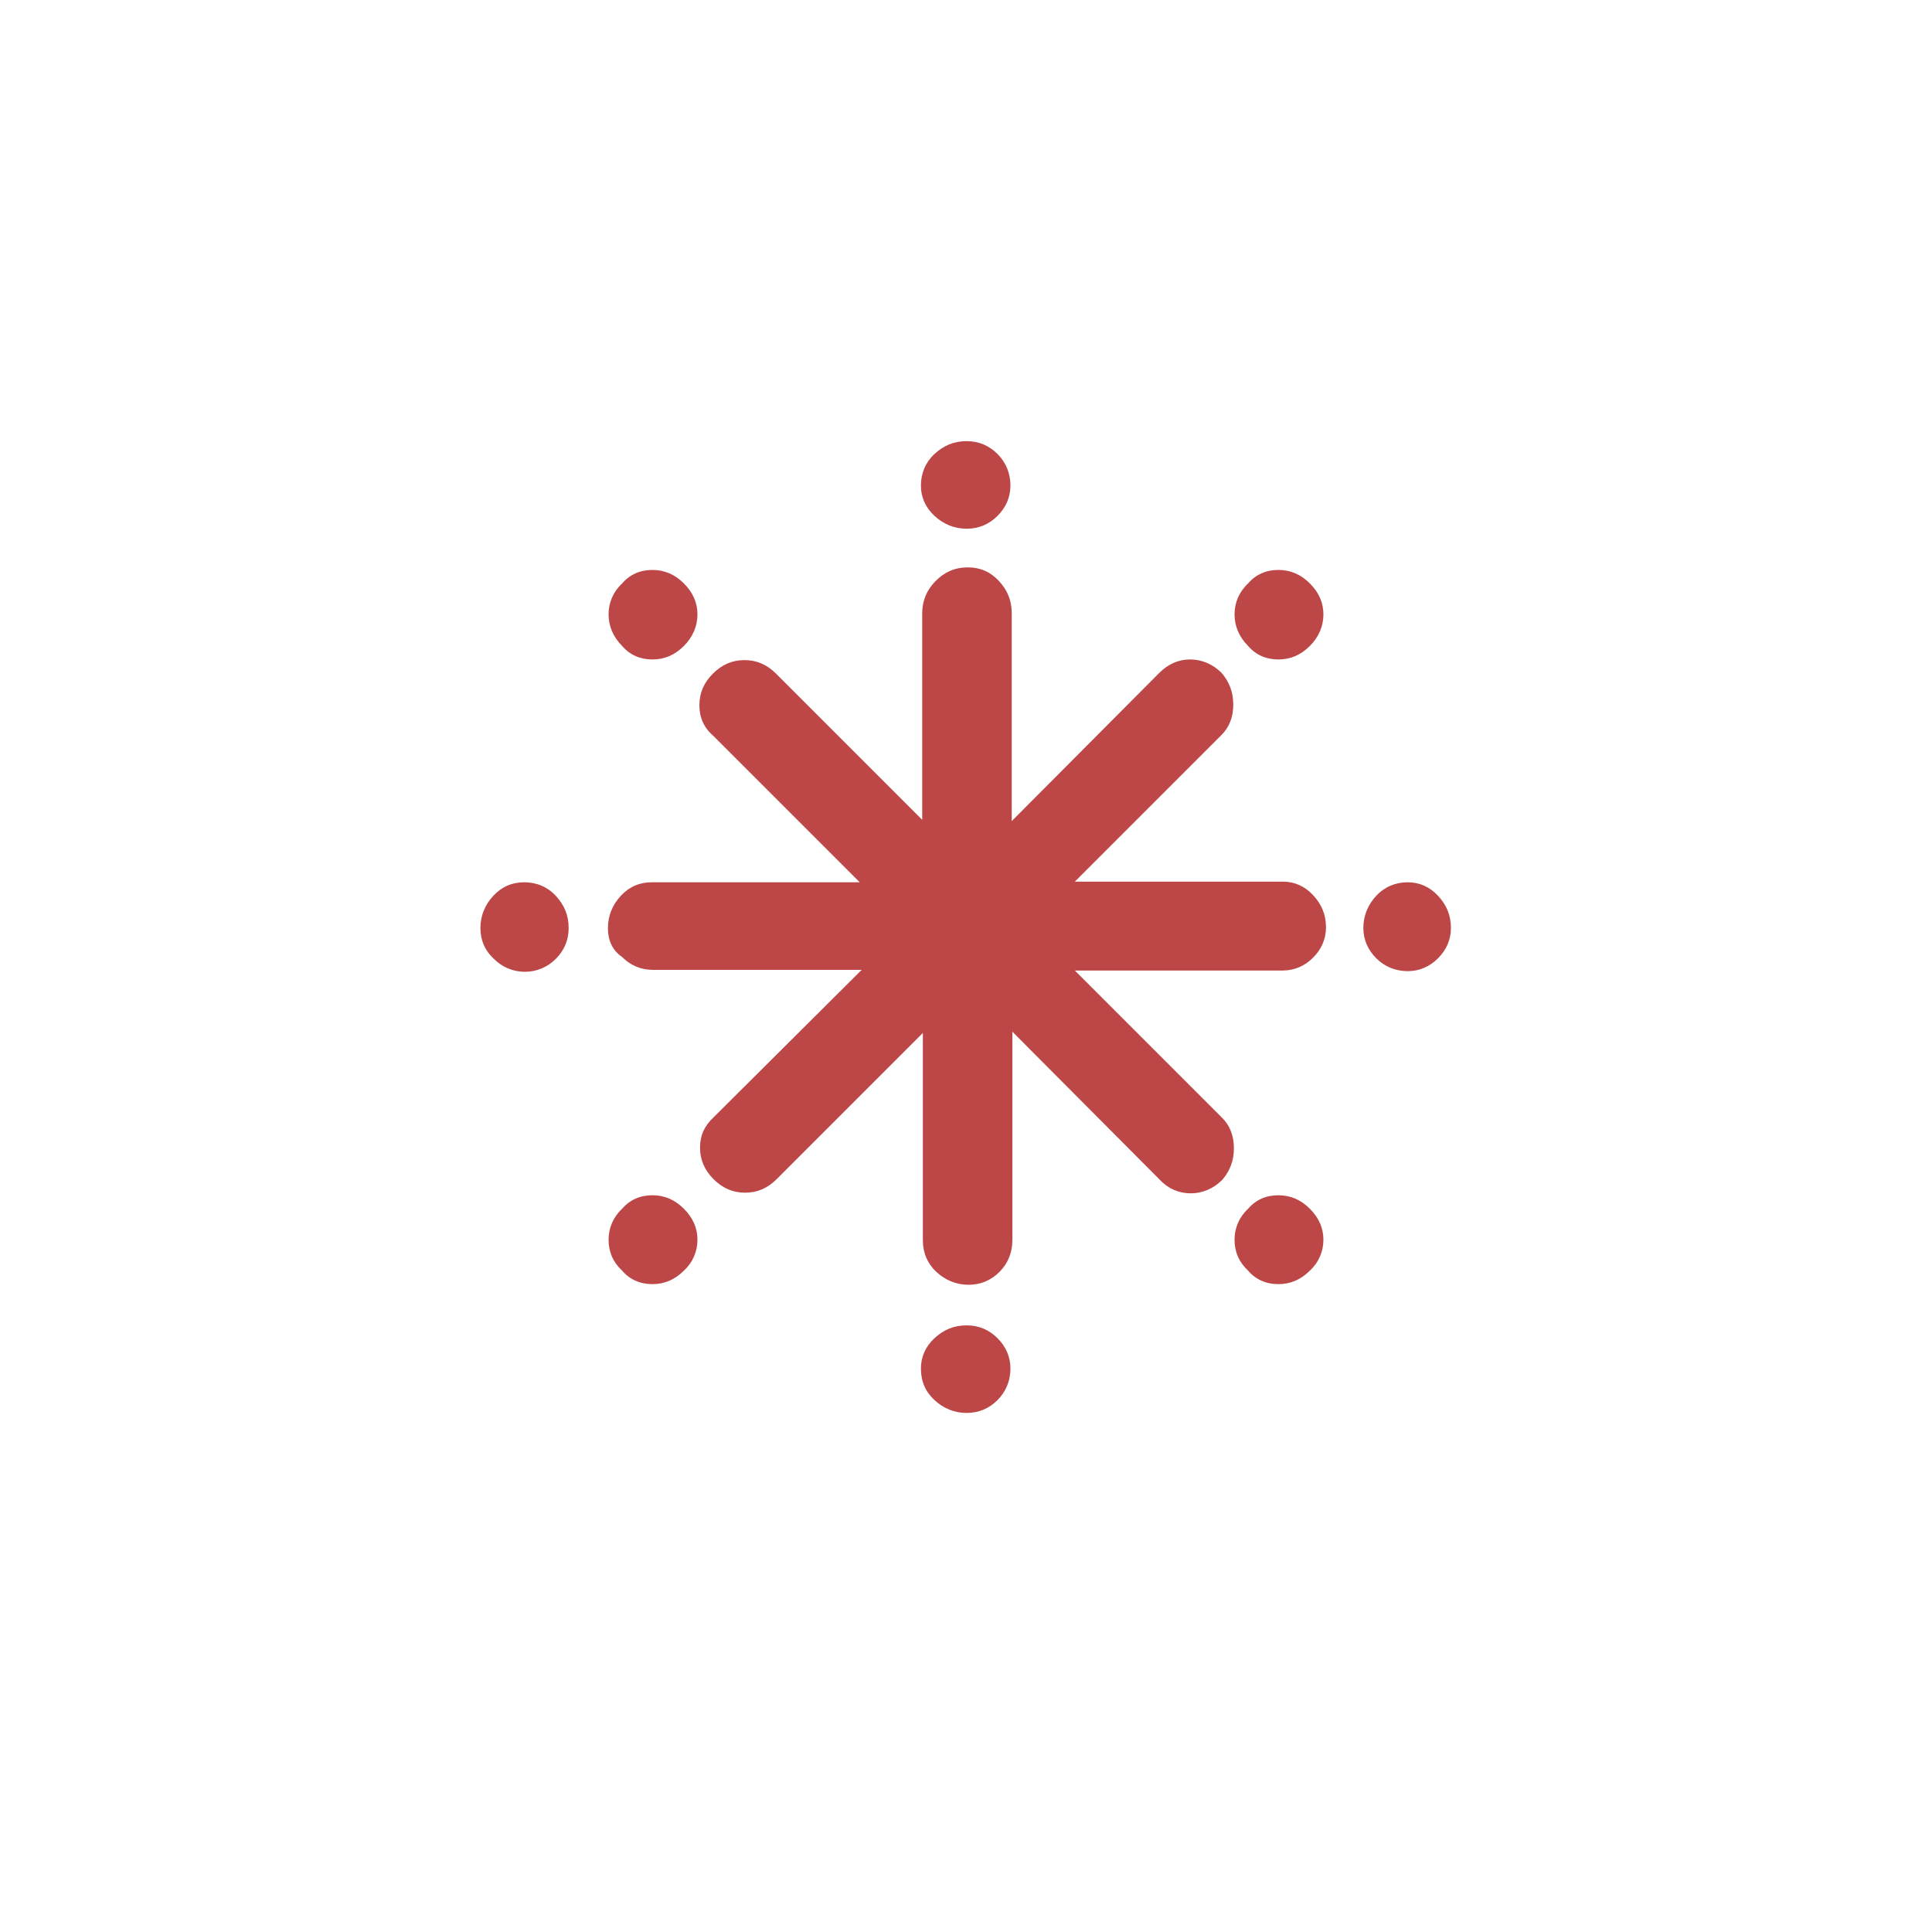
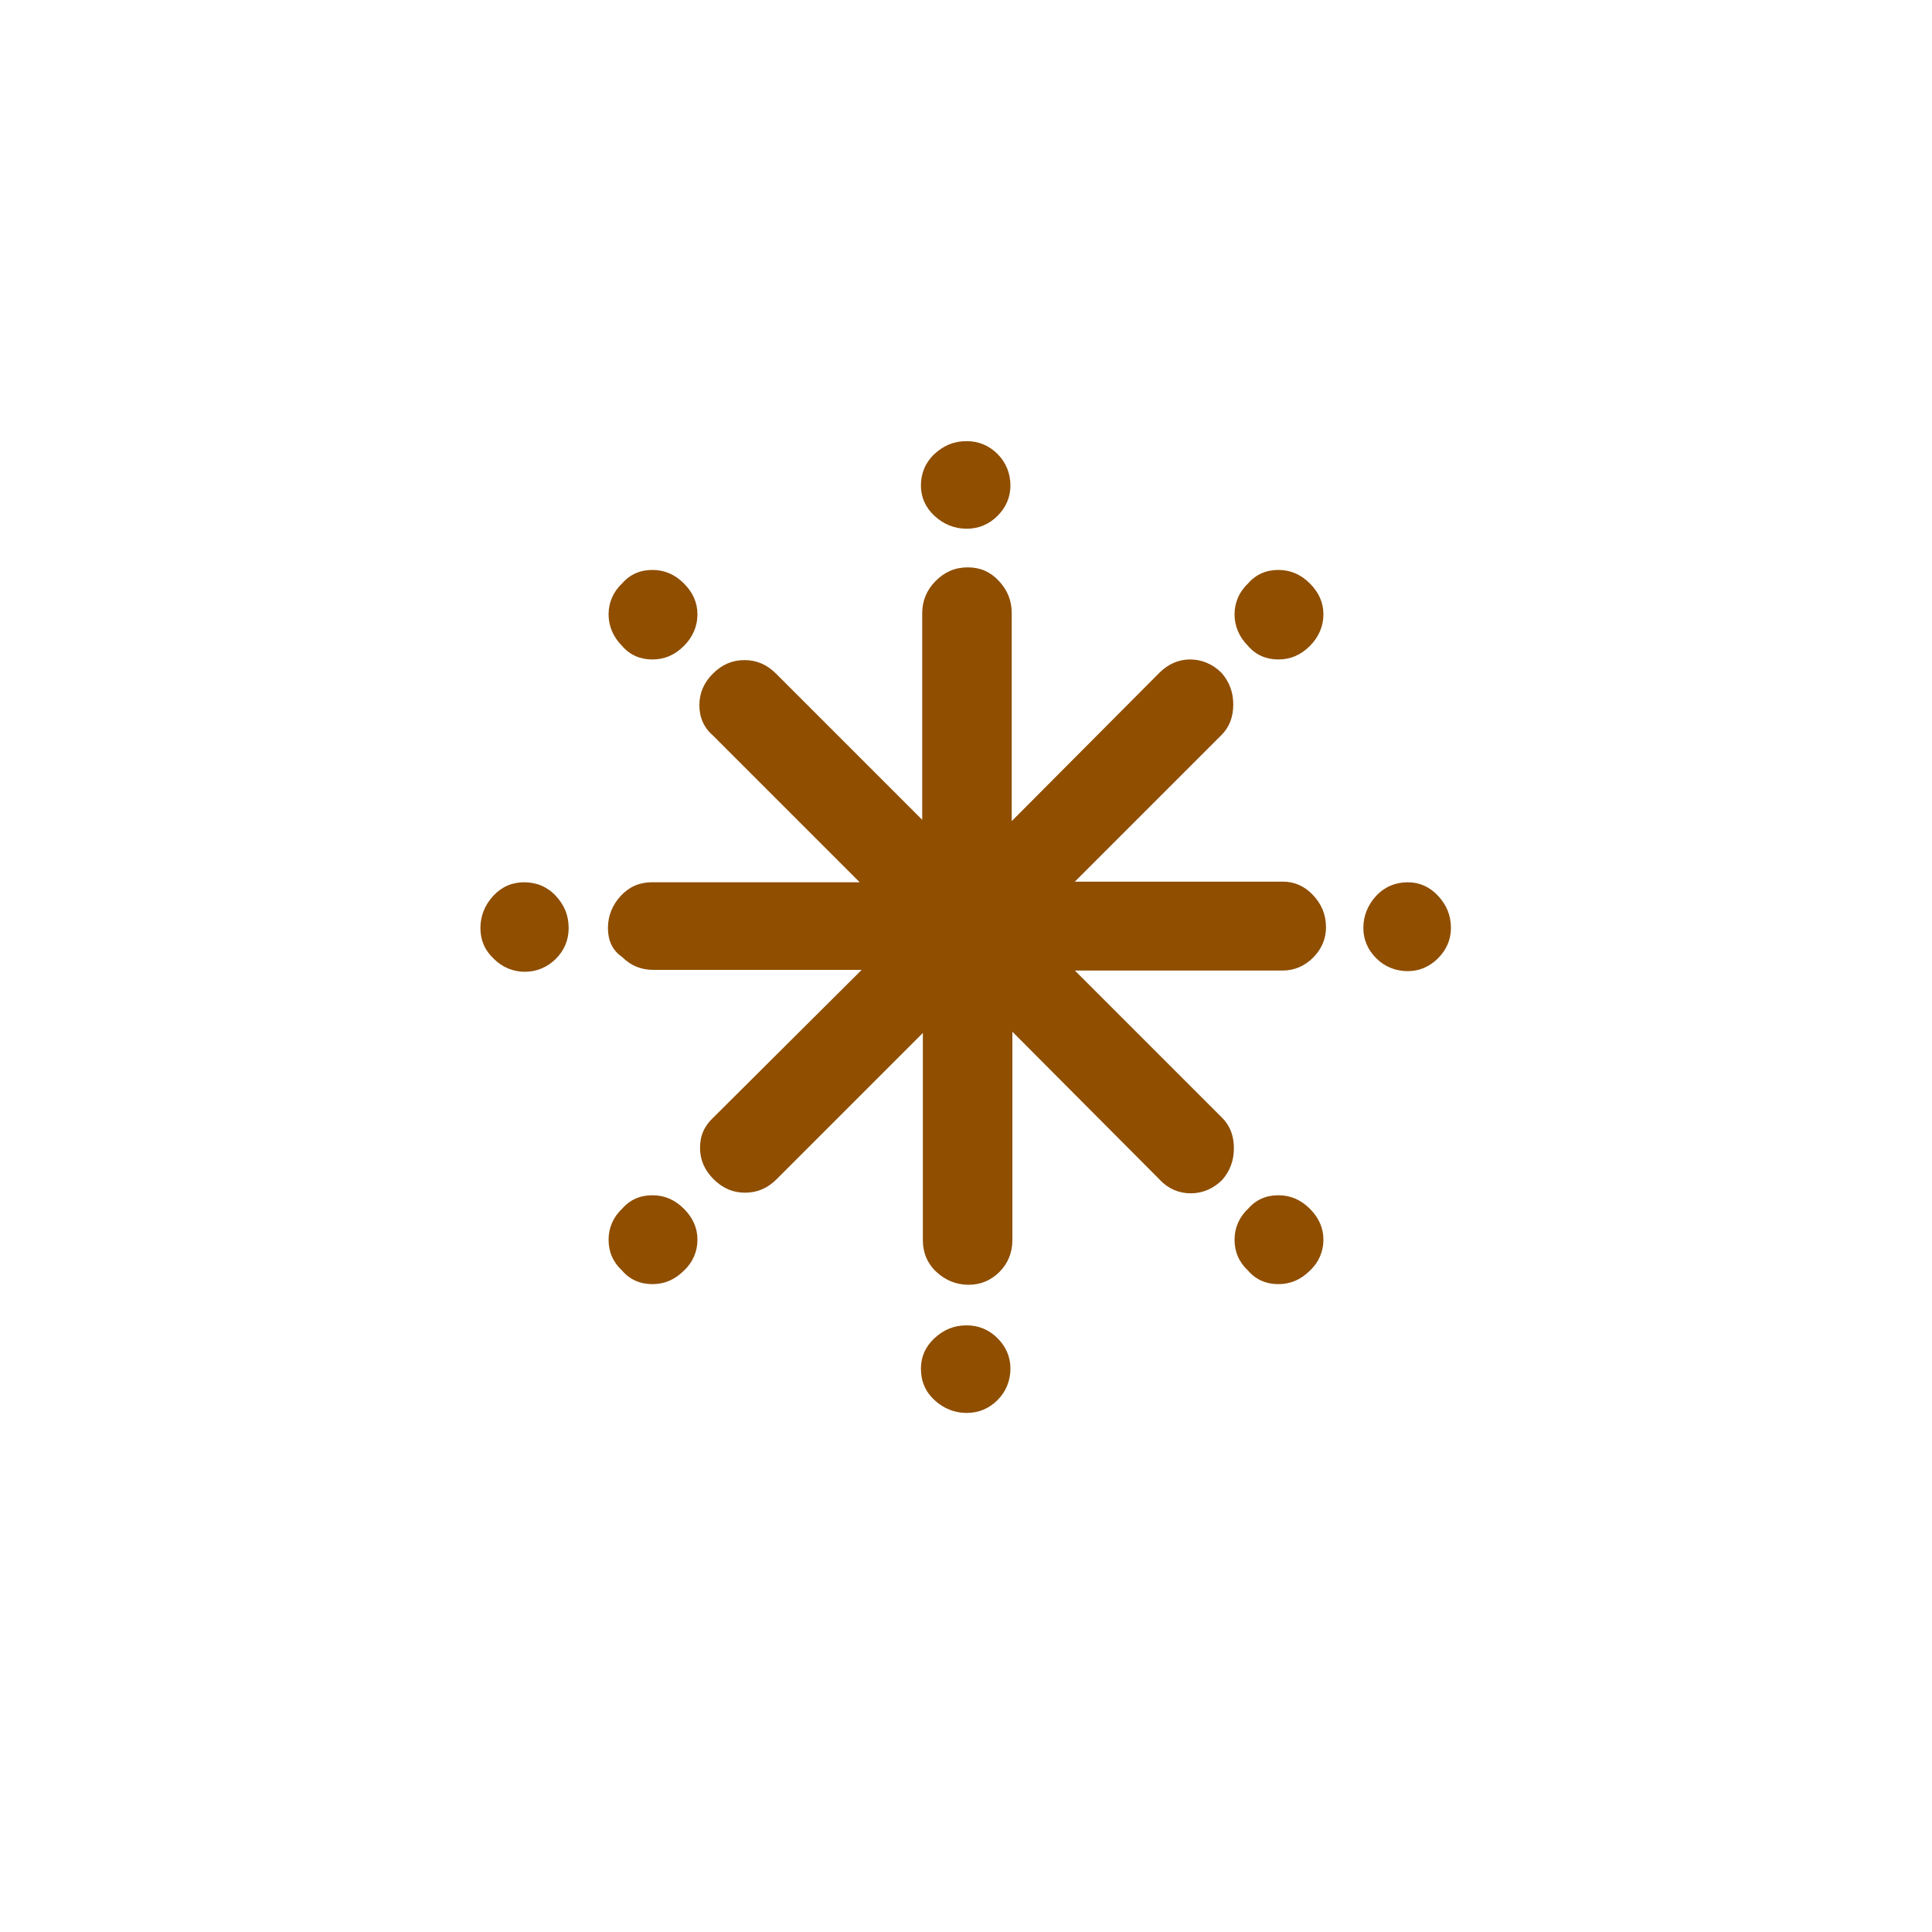
<svg xmlns="http://www.w3.org/2000/svg" width="200" height="200" viewBox="0 0 200 200" fill="none">
-   <path d="M49.733 96.067C49.733 94.8 50.2 93.667 51.067 92.733C51.933 91.8 53 91.333 54.267 91.333C55.533 91.333 56.667 91.8 57.533 92.733C58.4 93.667 58.867 94.733 58.867 96.067C58.867 97.333 58.4 98.4 57.533 99.267C56.667 100.133 55.533 100.6 54.333 100.6C53.133 100.6 52 100.133 51.133 99.267C50.133 98.333 49.733 97.267 49.733 96.067ZM62.933 96.067C62.933 94.8 63.4 93.667 64.267 92.733C65.133 91.8 66.2 91.333 67.467 91.333H89L73.8 76.133C72.867 75.333 72.4 74.267 72.4 73C72.4 71.733 72.867 70.667 73.8 69.733C74.733 68.8 75.8 68.333 77.067 68.333C78.333 68.333 79.4 68.8 80.333 69.733L95.467 84.867V63.467C95.467 62.2 95.933 61.067 96.867 60.133C97.8 59.2 98.867 58.733 100.2 58.733C101.467 58.733 102.533 59.2 103.4 60.133C104.267 61.067 104.733 62.133 104.733 63.467V85L120 69.667C120.933 68.733 122 68.267 123.2 68.267C124.4 68.267 125.533 68.733 126.467 69.667C127.267 70.6 127.667 71.667 127.667 72.933C127.667 74.2 127.267 75.267 126.467 76.067L111.267 91.267H132.8C134 91.267 135.067 91.733 135.933 92.667C136.8 93.6 137.267 94.667 137.267 96C137.267 97.2 136.8 98.267 135.933 99.133C135.067 100 134 100.467 132.8 100.467H111.267L126.533 115.733C127.333 116.533 127.733 117.6 127.733 118.867C127.733 120.133 127.333 121.2 126.533 122.133C125.6 123.067 124.467 123.533 123.267 123.533C122.067 123.533 120.933 123.067 120.067 122.133L104.8 106.8V128.4C104.8 129.667 104.333 130.8 103.467 131.667C102.6 132.533 101.533 133 100.267 133C99 133 97.867 132.533 96.933 131.667C96 130.8 95.533 129.667 95.533 128.4V106.933L80.4 122.067C79.467 123 78.4 123.467 77.133 123.467C75.867 123.467 74.8 123 73.867 122.067C72.933 121.133 72.467 120.067 72.467 118.8C72.467 117.533 72.933 116.533 73.867 115.667L89.2 100.4H67.6C66.333 100.4 65.267 99.933 64.4 99.067C63.333 98.333 62.933 97.267 62.933 96.067ZM63 128.333C63 127.133 63.467 126 64.4 125.133C65.2 124.2 66.267 123.733 67.533 123.733C68.8 123.733 69.867 124.2 70.8 125.133C71.733 126.067 72.2 127.133 72.2 128.333C72.2 129.533 71.733 130.667 70.8 131.533C69.867 132.467 68.8 132.933 67.533 132.933C66.267 132.933 65.2 132.467 64.4 131.533C63.467 130.667 63 129.6 63 128.333ZM63 63.6C63 62.4 63.467 61.267 64.4 60.4C65.2 59.467 66.267 59 67.533 59C68.8 59 69.867 59.467 70.8 60.4C71.733 61.333 72.2 62.4 72.2 63.6C72.2 64.8 71.733 65.933 70.8 66.867C69.867 67.8 68.8 68.267 67.533 68.267C66.267 68.267 65.2 67.8 64.4 66.867C63.467 65.933 63 64.8 63 63.6ZM95.333 141.667C95.333 140.467 95.8 139.4 96.733 138.533C97.667 137.667 98.733 137.2 100.067 137.2C101.333 137.2 102.4 137.667 103.267 138.533C104.133 139.4 104.6 140.467 104.6 141.667C104.6 142.933 104.133 144.067 103.267 144.933C102.4 145.8 101.333 146.267 100.067 146.267C98.8 146.267 97.667 145.8 96.733 144.933C95.8 144.067 95.333 143 95.333 141.667ZM95.333 50.267C95.333 49 95.8 47.867 96.733 47C97.667 46.133 98.733 45.667 100.067 45.667C101.333 45.667 102.4 46.133 103.267 47C104.133 47.867 104.6 49 104.6 50.267C104.6 51.467 104.133 52.533 103.267 53.4C102.4 54.267 101.333 54.733 100.067 54.733C98.8 54.733 97.667 54.267 96.733 53.4C95.8 52.533 95.333 51.467 95.333 50.267ZM127.8 128.333C127.8 127.133 128.267 126 129.2 125.133C130 124.2 131.067 123.733 132.333 123.733C133.6 123.733 134.667 124.2 135.6 125.133C136.533 126.067 137 127.133 137 128.333C137 129.533 136.533 130.667 135.6 131.533C134.667 132.467 133.6 132.933 132.333 132.933C131.067 132.933 130 132.467 129.2 131.533C128.267 130.667 127.8 129.6 127.8 128.333ZM127.8 63.6C127.8 62.4 128.267 61.267 129.2 60.4C130 59.467 131.067 59 132.333 59C133.6 59 134.667 59.467 135.6 60.4C136.533 61.333 137 62.4 137 63.6C137 64.8 136.533 65.933 135.6 66.867C134.667 67.8 133.6 68.267 132.333 68.267C131.067 68.267 130 67.8 129.2 66.867C128.267 65.933 127.8 64.8 127.8 63.6ZM141.133 96.067C141.133 94.8 141.6 93.667 142.467 92.733C143.333 91.8 144.467 91.333 145.733 91.333C146.933 91.333 148 91.8 148.867 92.733C149.733 93.667 150.2 94.733 150.2 96.067C150.2 97.267 149.733 98.333 148.867 99.2C148 100.067 146.933 100.533 145.733 100.533C144.467 100.533 143.333 100.067 142.467 99.2C141.6 98.333 141.133 97.267 141.133 96.067Z" fill="#BD4747" />
+   <path d="M49.733 96.067C49.733 94.8 50.2 93.667 51.067 92.733C51.933 91.8 53 91.333 54.267 91.333C55.533 91.333 56.667 91.8 57.533 92.733C58.4 93.667 58.867 94.733 58.867 96.067C58.867 97.333 58.4 98.4 57.533 99.267C56.667 100.133 55.533 100.6 54.333 100.6C53.133 100.6 52 100.133 51.133 99.267C50.133 98.333 49.733 97.267 49.733 96.067ZM62.933 96.067C62.933 94.8 63.4 93.667 64.267 92.733C65.133 91.8 66.2 91.333 67.467 91.333H89L73.8 76.133C72.867 75.333 72.4 74.267 72.4 73C72.4 71.733 72.867 70.667 73.8 69.733C74.733 68.8 75.8 68.333 77.067 68.333C78.333 68.333 79.4 68.8 80.333 69.733L95.467 84.867V63.467C95.467 62.2 95.933 61.067 96.867 60.133C97.8 59.2 98.867 58.733 100.2 58.733C101.467 58.733 102.533 59.2 103.4 60.133C104.267 61.067 104.733 62.133 104.733 63.467V85L120 69.667C120.933 68.733 122 68.267 123.2 68.267C124.4 68.267 125.533 68.733 126.467 69.667C127.267 70.6 127.667 71.667 127.667 72.933C127.667 74.2 127.267 75.267 126.467 76.067L111.267 91.267H132.8C134 91.267 135.067 91.733 135.933 92.667C136.8 93.6 137.267 94.667 137.267 96C137.267 97.2 136.8 98.267 135.933 99.133C135.067 100 134 100.467 132.8 100.467H111.267L126.533 115.733C127.333 116.533 127.733 117.6 127.733 118.867C127.733 120.133 127.333 121.2 126.533 122.133C125.6 123.067 124.467 123.533 123.267 123.533C122.067 123.533 120.933 123.067 120.067 122.133L104.8 106.8V128.4C104.8 129.667 104.333 130.8 103.467 131.667C102.6 132.533 101.533 133 100.267 133C99 133 97.867 132.533 96.933 131.667C96 130.8 95.533 129.667 95.533 128.4V106.933L80.4 122.067C79.467 123 78.4 123.467 77.133 123.467C75.867 123.467 74.8 123 73.867 122.067C72.933 121.133 72.467 120.067 72.467 118.8C72.467 117.533 72.933 116.533 73.867 115.667L89.2 100.4H67.6C66.333 100.4 65.267 99.933 64.4 99.067C63.333 98.333 62.933 97.267 62.933 96.067ZM63 128.333C63 127.133 63.467 126 64.4 125.133C65.2 124.2 66.267 123.733 67.533 123.733C68.8 123.733 69.867 124.2 70.8 125.133C71.733 126.067 72.2 127.133 72.2 128.333C72.2 129.533 71.733 130.667 70.8 131.533C69.867 132.467 68.8 132.933 67.533 132.933C66.267 132.933 65.2 132.467 64.4 131.533C63.467 130.667 63 129.6 63 128.333ZM63 63.6C63 62.4 63.467 61.267 64.4 60.4C65.2 59.467 66.267 59 67.533 59C68.8 59 69.867 59.467 70.8 60.4C71.733 61.333 72.2 62.4 72.2 63.6C72.2 64.8 71.733 65.933 70.8 66.867C69.867 67.8 68.8 68.267 67.533 68.267C66.267 68.267 65.2 67.8 64.4 66.867C63.467 65.933 63 64.8 63 63.6ZM95.333 141.667C95.333 140.467 95.8 139.4 96.733 138.533C97.667 137.667 98.733 137.2 100.067 137.2C101.333 137.2 102.4 137.667 103.267 138.533C104.133 139.4 104.6 140.467 104.6 141.667C104.6 142.933 104.133 144.067 103.267 144.933C102.4 145.8 101.333 146.267 100.067 146.267C98.8 146.267 97.667 145.8 96.733 144.933C95.8 144.067 95.333 143 95.333 141.667ZM95.333 50.267C95.333 49 95.8 47.867 96.733 47C97.667 46.133 98.733 45.667 100.067 45.667C101.333 45.667 102.4 46.133 103.267 47C104.133 47.867 104.6 49 104.6 50.267C104.6 51.467 104.133 52.533 103.267 53.4C102.4 54.267 101.333 54.733 100.067 54.733C98.8 54.733 97.667 54.267 96.733 53.4C95.8 52.533 95.333 51.467 95.333 50.267ZM127.8 128.333C127.8 127.133 128.267 126 129.2 125.133C130 124.2 131.067 123.733 132.333 123.733C133.6 123.733 134.667 124.2 135.6 125.133C136.533 126.067 137 127.133 137 128.333C137 129.533 136.533 130.667 135.6 131.533C134.667 132.467 133.6 132.933 132.333 132.933C131.067 132.933 130 132.467 129.2 131.533C128.267 130.667 127.8 129.6 127.8 128.333ZM127.8 63.6C127.8 62.4 128.267 61.267 129.2 60.4C130 59.467 131.067 59 132.333 59C133.6 59 134.667 59.467 135.6 60.4C136.533 61.333 137 62.4 137 63.6C137 64.8 136.533 65.933 135.6 66.867C134.667 67.8 133.6 68.267 132.333 68.267C131.067 68.267 130 67.8 129.2 66.867C128.267 65.933 127.8 64.8 127.8 63.6ZM141.133 96.067C141.133 94.8 141.6 93.667 142.467 92.733C143.333 91.8 144.467 91.333 145.733 91.333C146.933 91.333 148 91.8 148.867 92.733C149.733 93.667 150.2 94.733 150.2 96.067C150.2 97.267 149.733 98.333 148.867 99.2C148 100.067 146.933 100.533 145.733 100.533C144.467 100.533 143.333 100.067 142.467 99.2C141.6 98.333 141.133 97.267 141.133 96.067Z" fill="#8F4E00" />
</svg>
